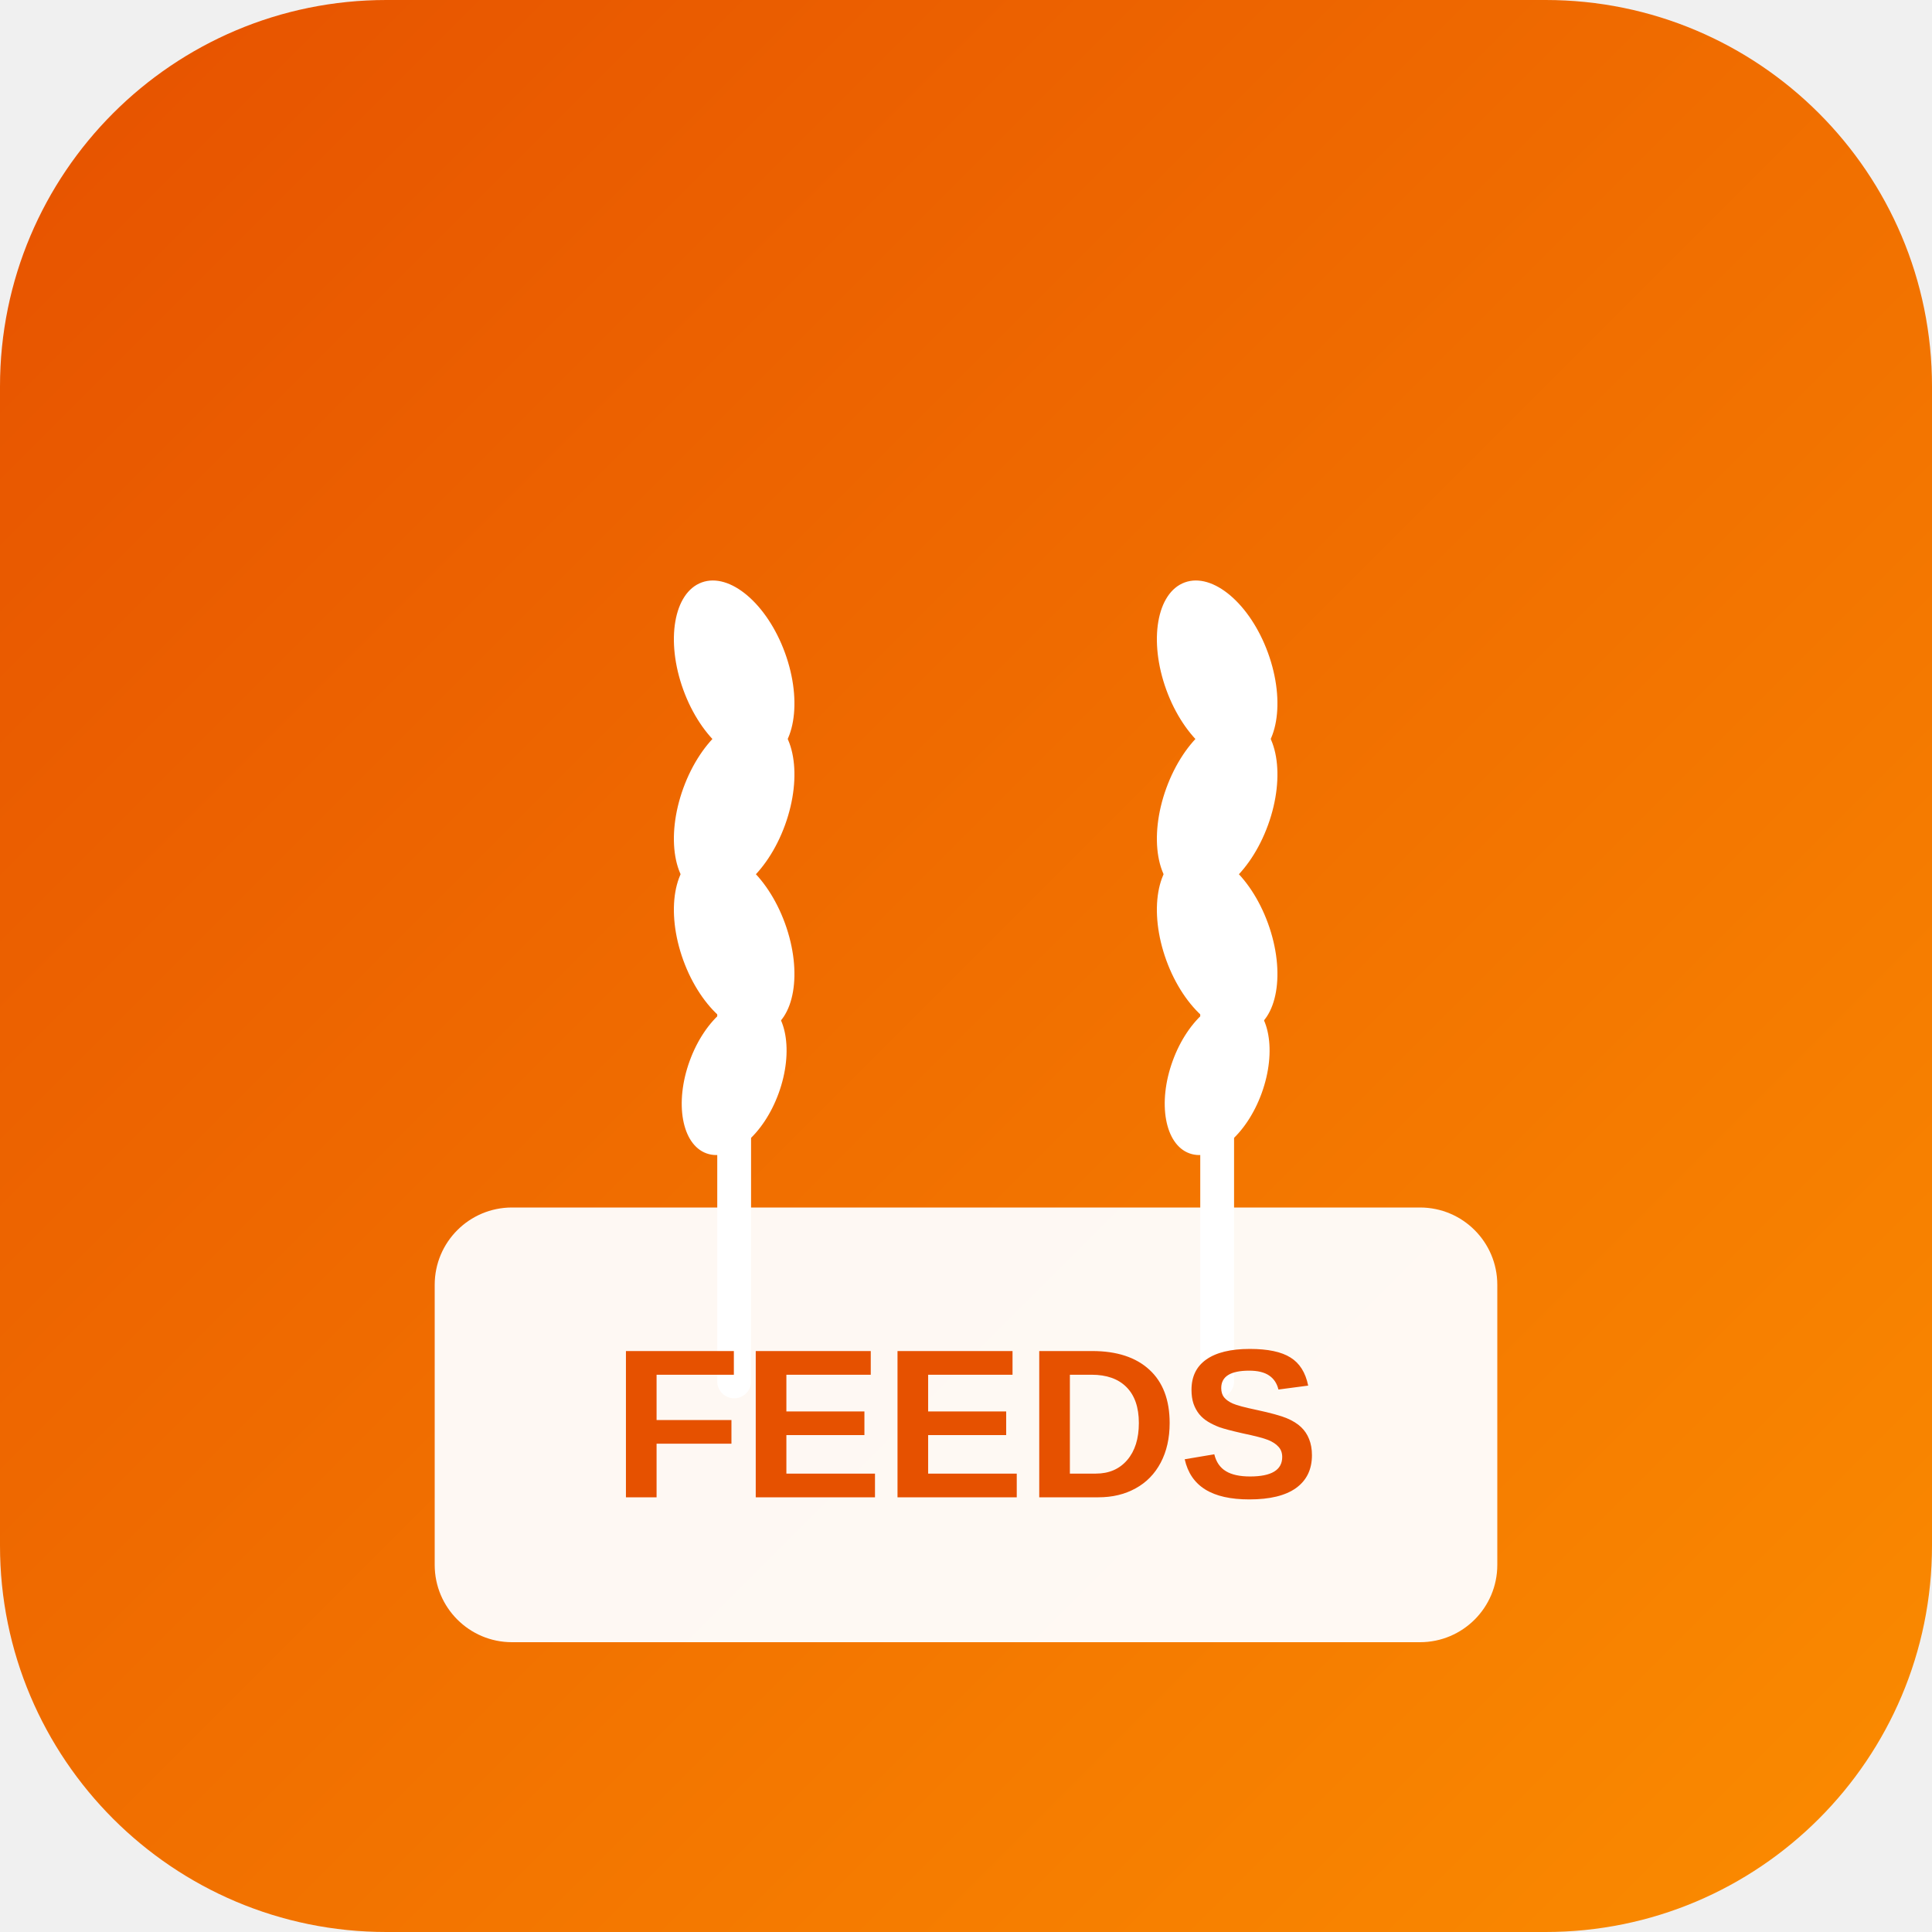
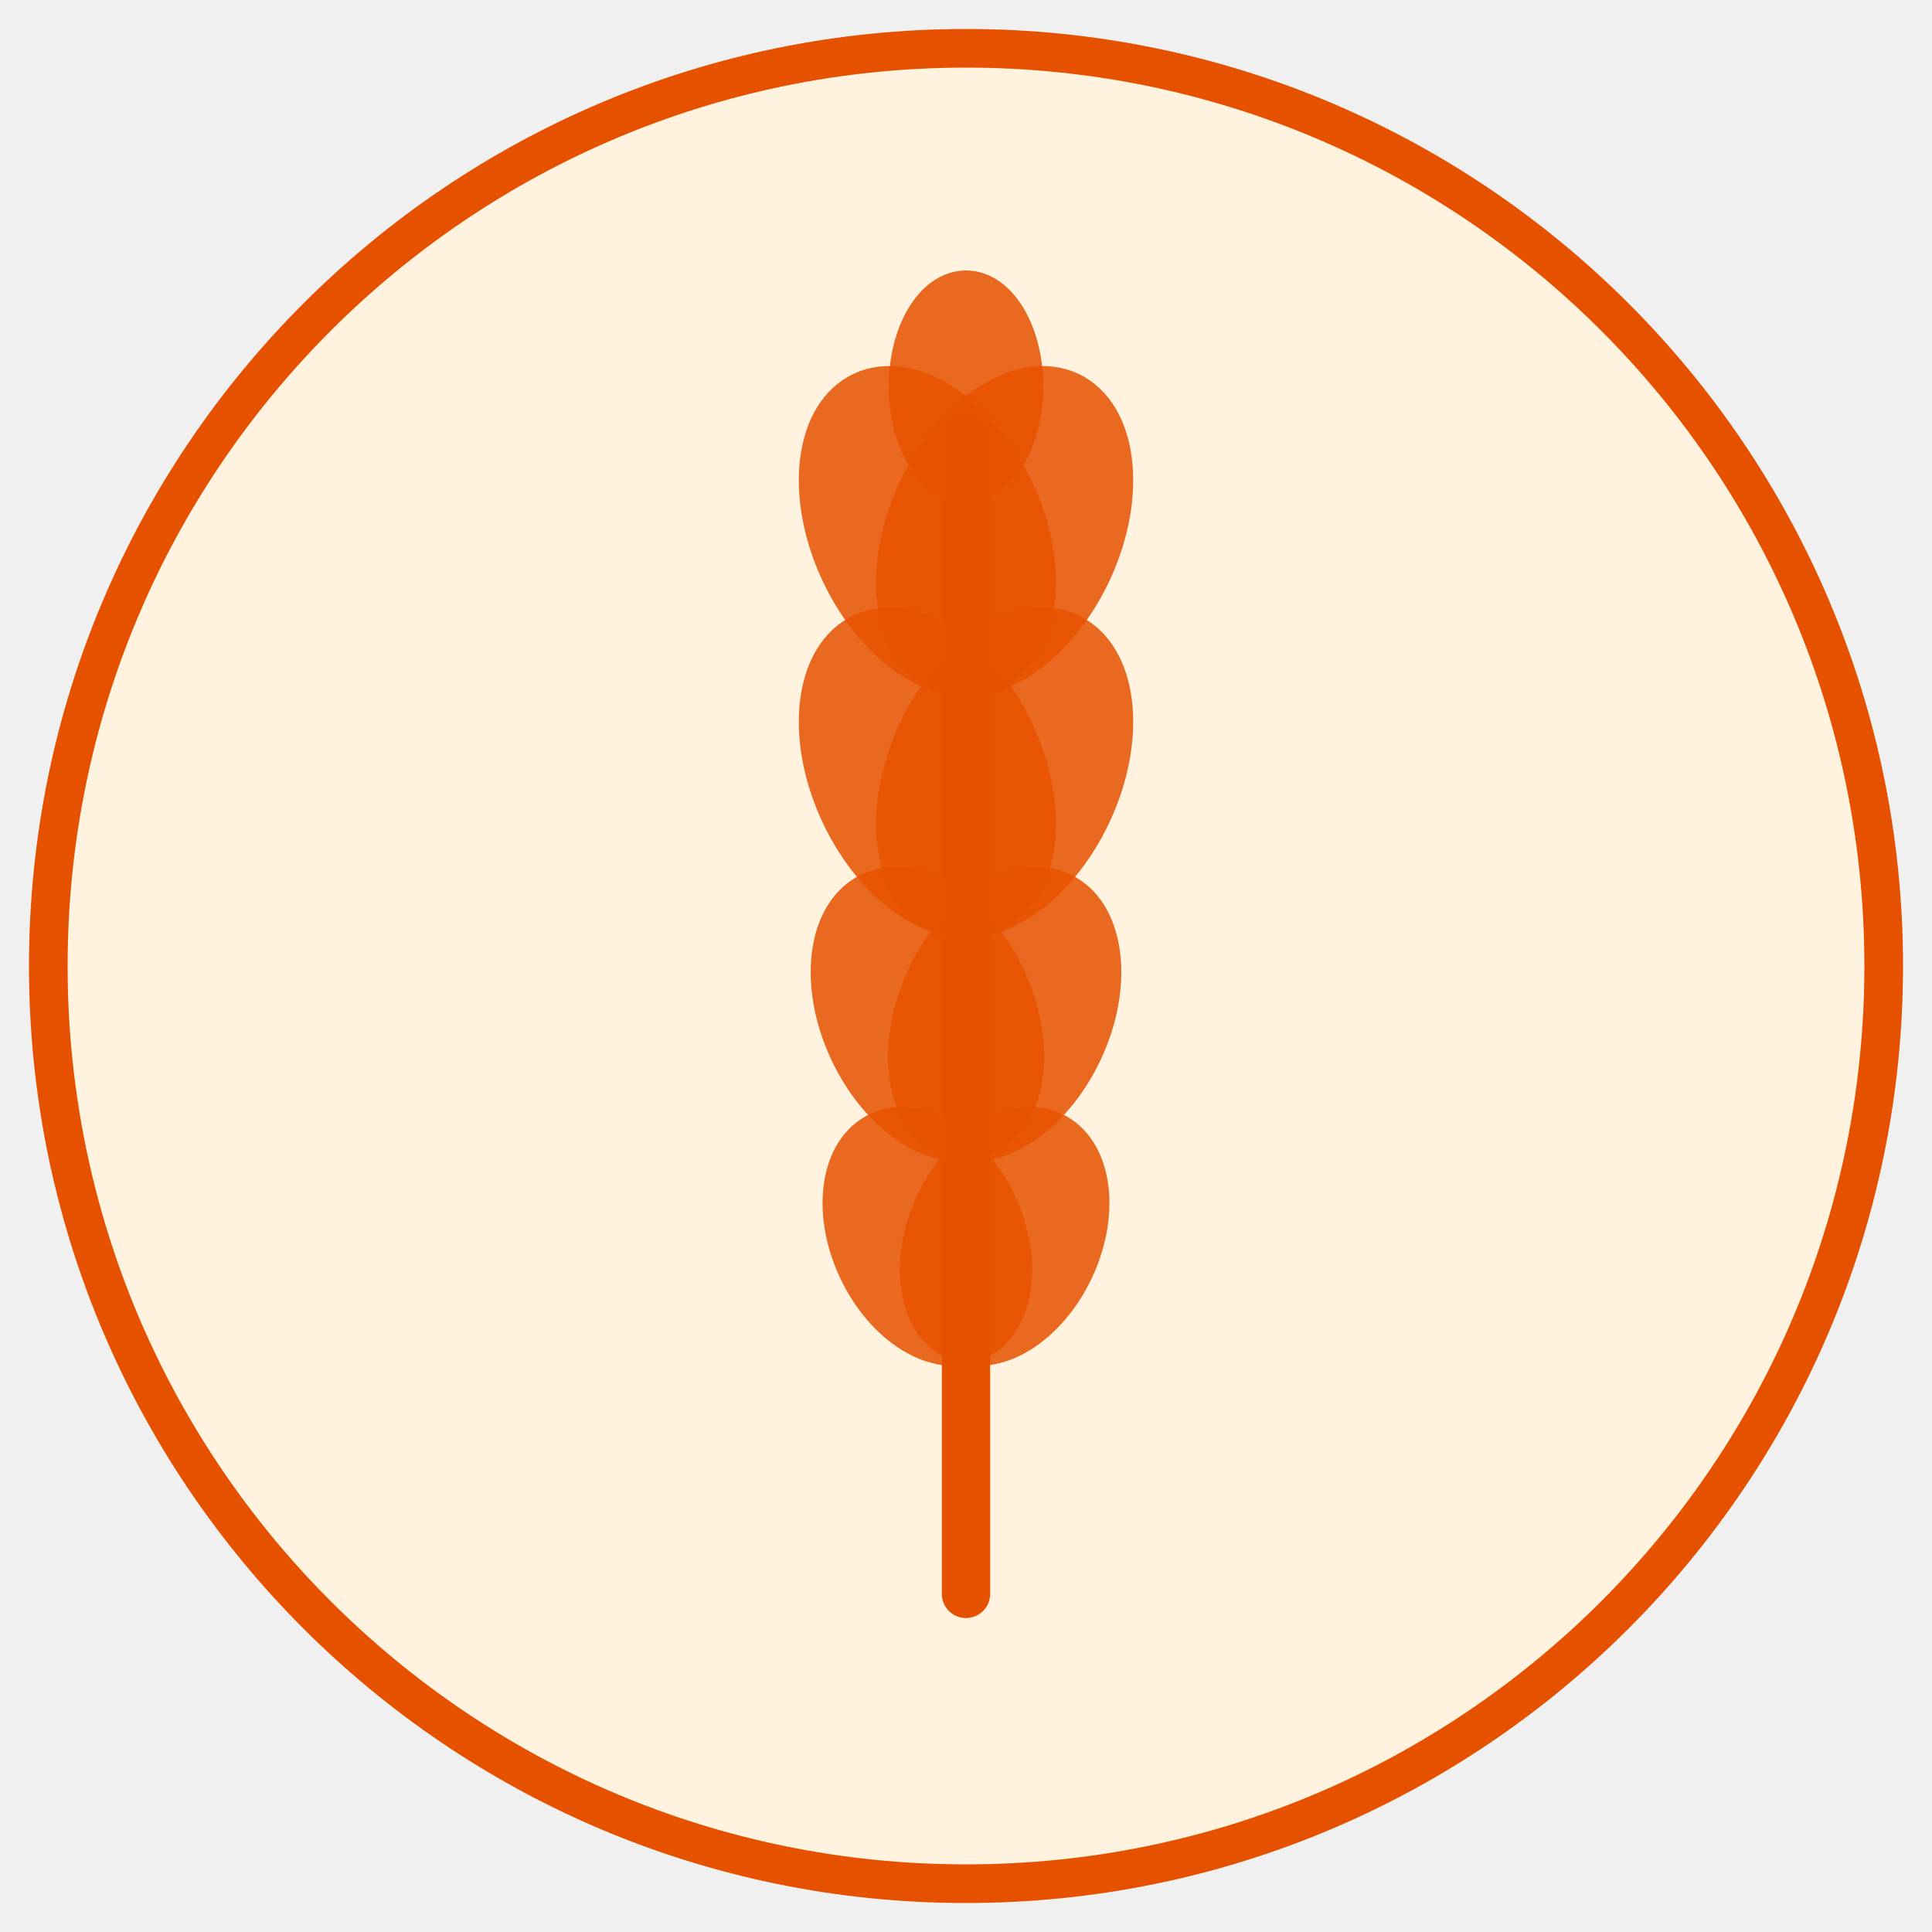
<svg xmlns="http://www.w3.org/2000/svg" viewBox="0 0 200 200" width="200" height="200">
-   <defs>
-     <linearGradient id="bg" x1="0%" y1="0%" x2="100%" y2="100%">
-       <stop offset="0%" style="stop-color:#e65100;stop-opacity:1" />
-       <stop offset="100%" style="stop-color:#fb8c00;stop-opacity:1" />
-     </linearGradient>
-   </defs>
-   <rect width="200" height="200" rx="40" fill="url(#bg)" />
-   <g transform="translate(55,45) scale(0.7)" fill="none" stroke="#fff" stroke-width="5" stroke-linecap="round">
-     <path d="M30 140 Q30 80 30 30" />
-     <ellipse cx="30" cy="35" rx="8" ry="14" fill="#fff" stroke="none" transform="rotate(-20,30,35)" />
-     <ellipse cx="30" cy="55" rx="8" ry="14" fill="#fff" stroke="none" transform="rotate(20,30,55)" />
-     <ellipse cx="30" cy="75" rx="8" ry="14" fill="#fff" stroke="none" transform="rotate(-20,30,75)" />
-     <ellipse cx="30" cy="95" rx="7" ry="12" fill="#fff" stroke="none" transform="rotate(20,30,95)" />
+   <circle cx="100" cy="100" r="95" fill="#fff3e0" stroke="#e65100" stroke-width="4" />
+   <g transform="translate(100,35)" fill="none" stroke="#e65100" stroke-width="4" stroke-linecap="round">
+     <path d="M0 130 Q0 80 0 10" stroke-width="5" />
+     <ellipse cx="-4" cy="20" rx="10" ry="16" fill="#e65100" opacity="0.85" transform="rotate(-25,-4,20)" />
+     <ellipse cx="-4" cy="45" rx="10" ry="16" fill="#e65100" opacity="0.85" transform="rotate(-25,-4,45)" />
+     <ellipse cx="-4" cy="70" rx="9" ry="14" fill="#e65100" opacity="0.85" transform="rotate(-25,-4,70)" />
+     <ellipse cx="-4" cy="93" rx="8" ry="12" fill="#e65100" opacity="0.85" transform="rotate(-25,-4,93)" />
+     <ellipse cx="4" cy="20" rx="10" ry="16" fill="#e65100" opacity="0.85" transform="rotate(25,4,20)" />
+     <ellipse cx="4" cy="45" rx="10" ry="16" fill="#e65100" opacity="0.85" transform="rotate(25,4,45)" />
+     <ellipse cx="4" cy="70" rx="9" ry="14" fill="#e65100" opacity="0.85" transform="rotate(25,4,70)" />
+     <ellipse cx="4" cy="93" rx="8" ry="12" fill="#e65100" opacity="0.85" transform="rotate(25,4,93)" />
+     <ellipse cx="0" cy="5" rx="6" ry="10" fill="#e65100" opacity="0.85" />
  </g>
-   <g transform="translate(105,45) scale(0.7)" fill="none" stroke="#fff" stroke-width="5" stroke-linecap="round">
-     <path d="M30 140 Q30 80 30 30" />
-     <ellipse cx="30" cy="35" rx="8" ry="14" fill="#fff" stroke="none" transform="rotate(-20,30,35)" />
-     <ellipse cx="30" cy="55" rx="8" ry="14" fill="#fff" stroke="none" transform="rotate(20,30,55)" />
-     <ellipse cx="30" cy="75" rx="8" ry="14" fill="#fff" stroke="none" transform="rotate(-20,30,75)" />
-     <ellipse cx="30" cy="95" rx="7" ry="12" fill="#fff" stroke="none" transform="rotate(20,30,95)" />
-   </g>
-   <rect x="45" y="125" width="110" height="45" rx="8" fill="#fff" opacity="0.95" />
-   <text x="100" y="155" text-anchor="middle" font-family="Arial,sans-serif" font-size="22" font-weight="bold" fill="#e65100">FEEDS</text>
</svg>
